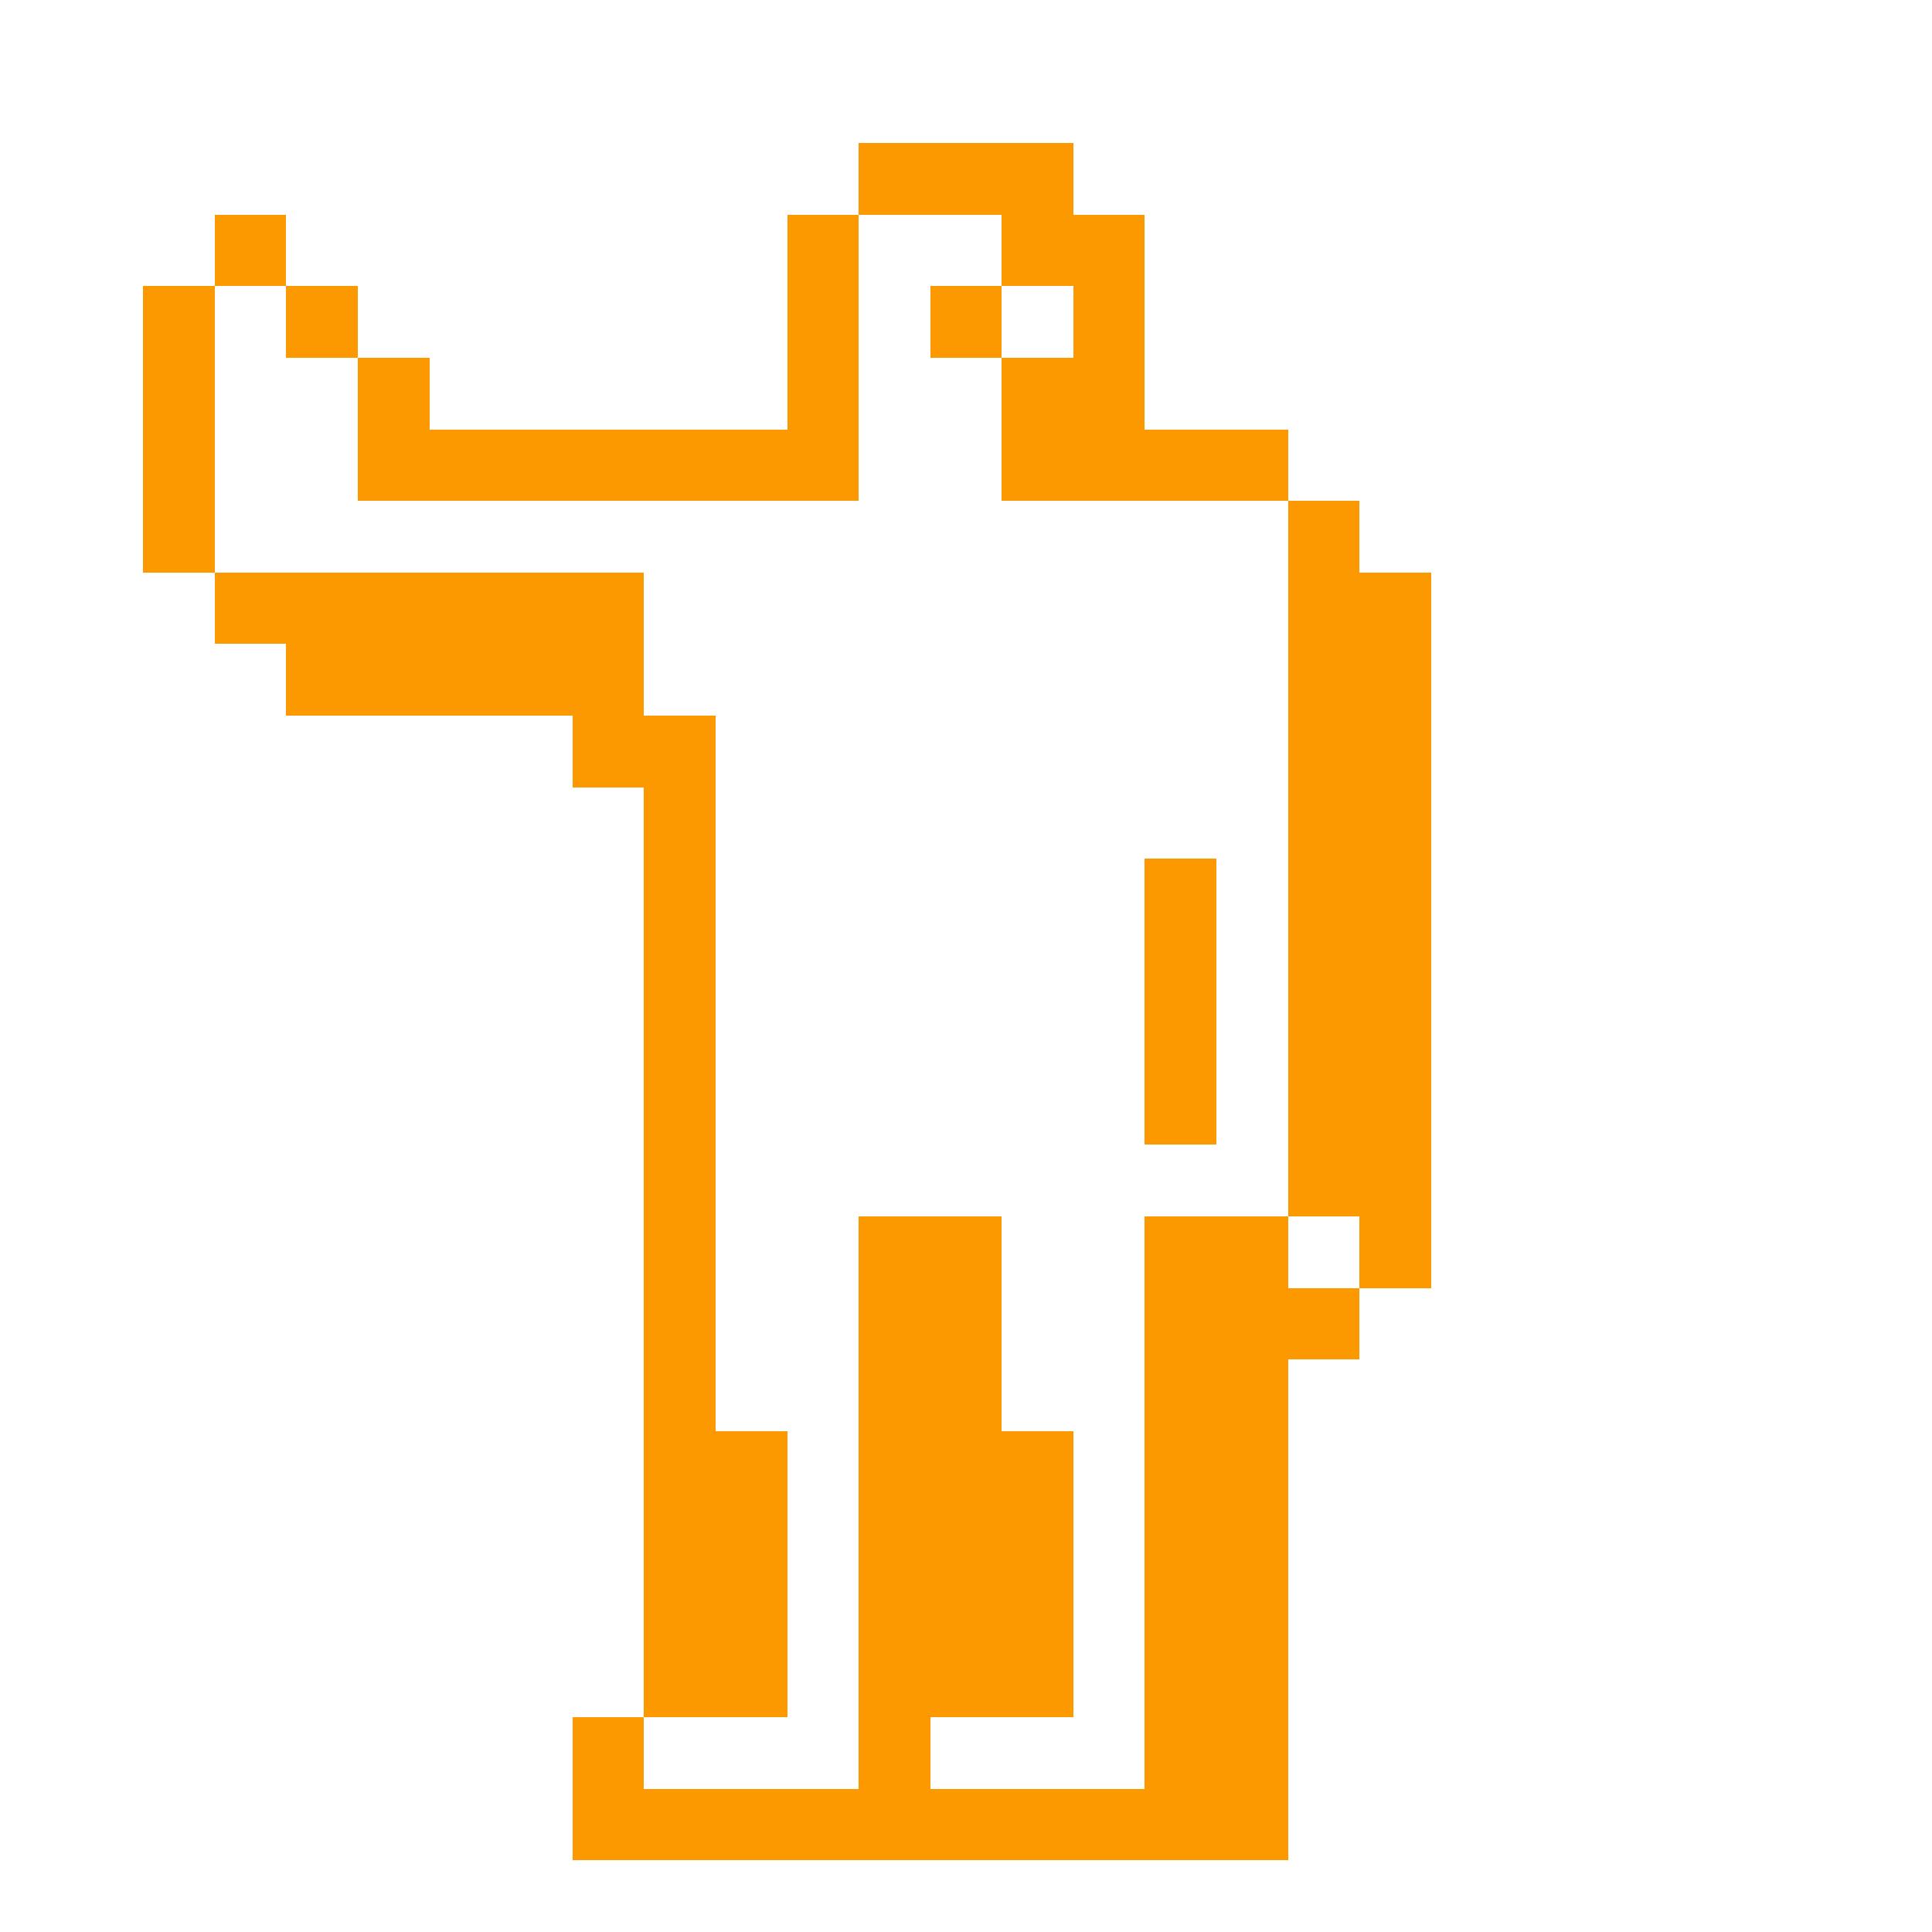
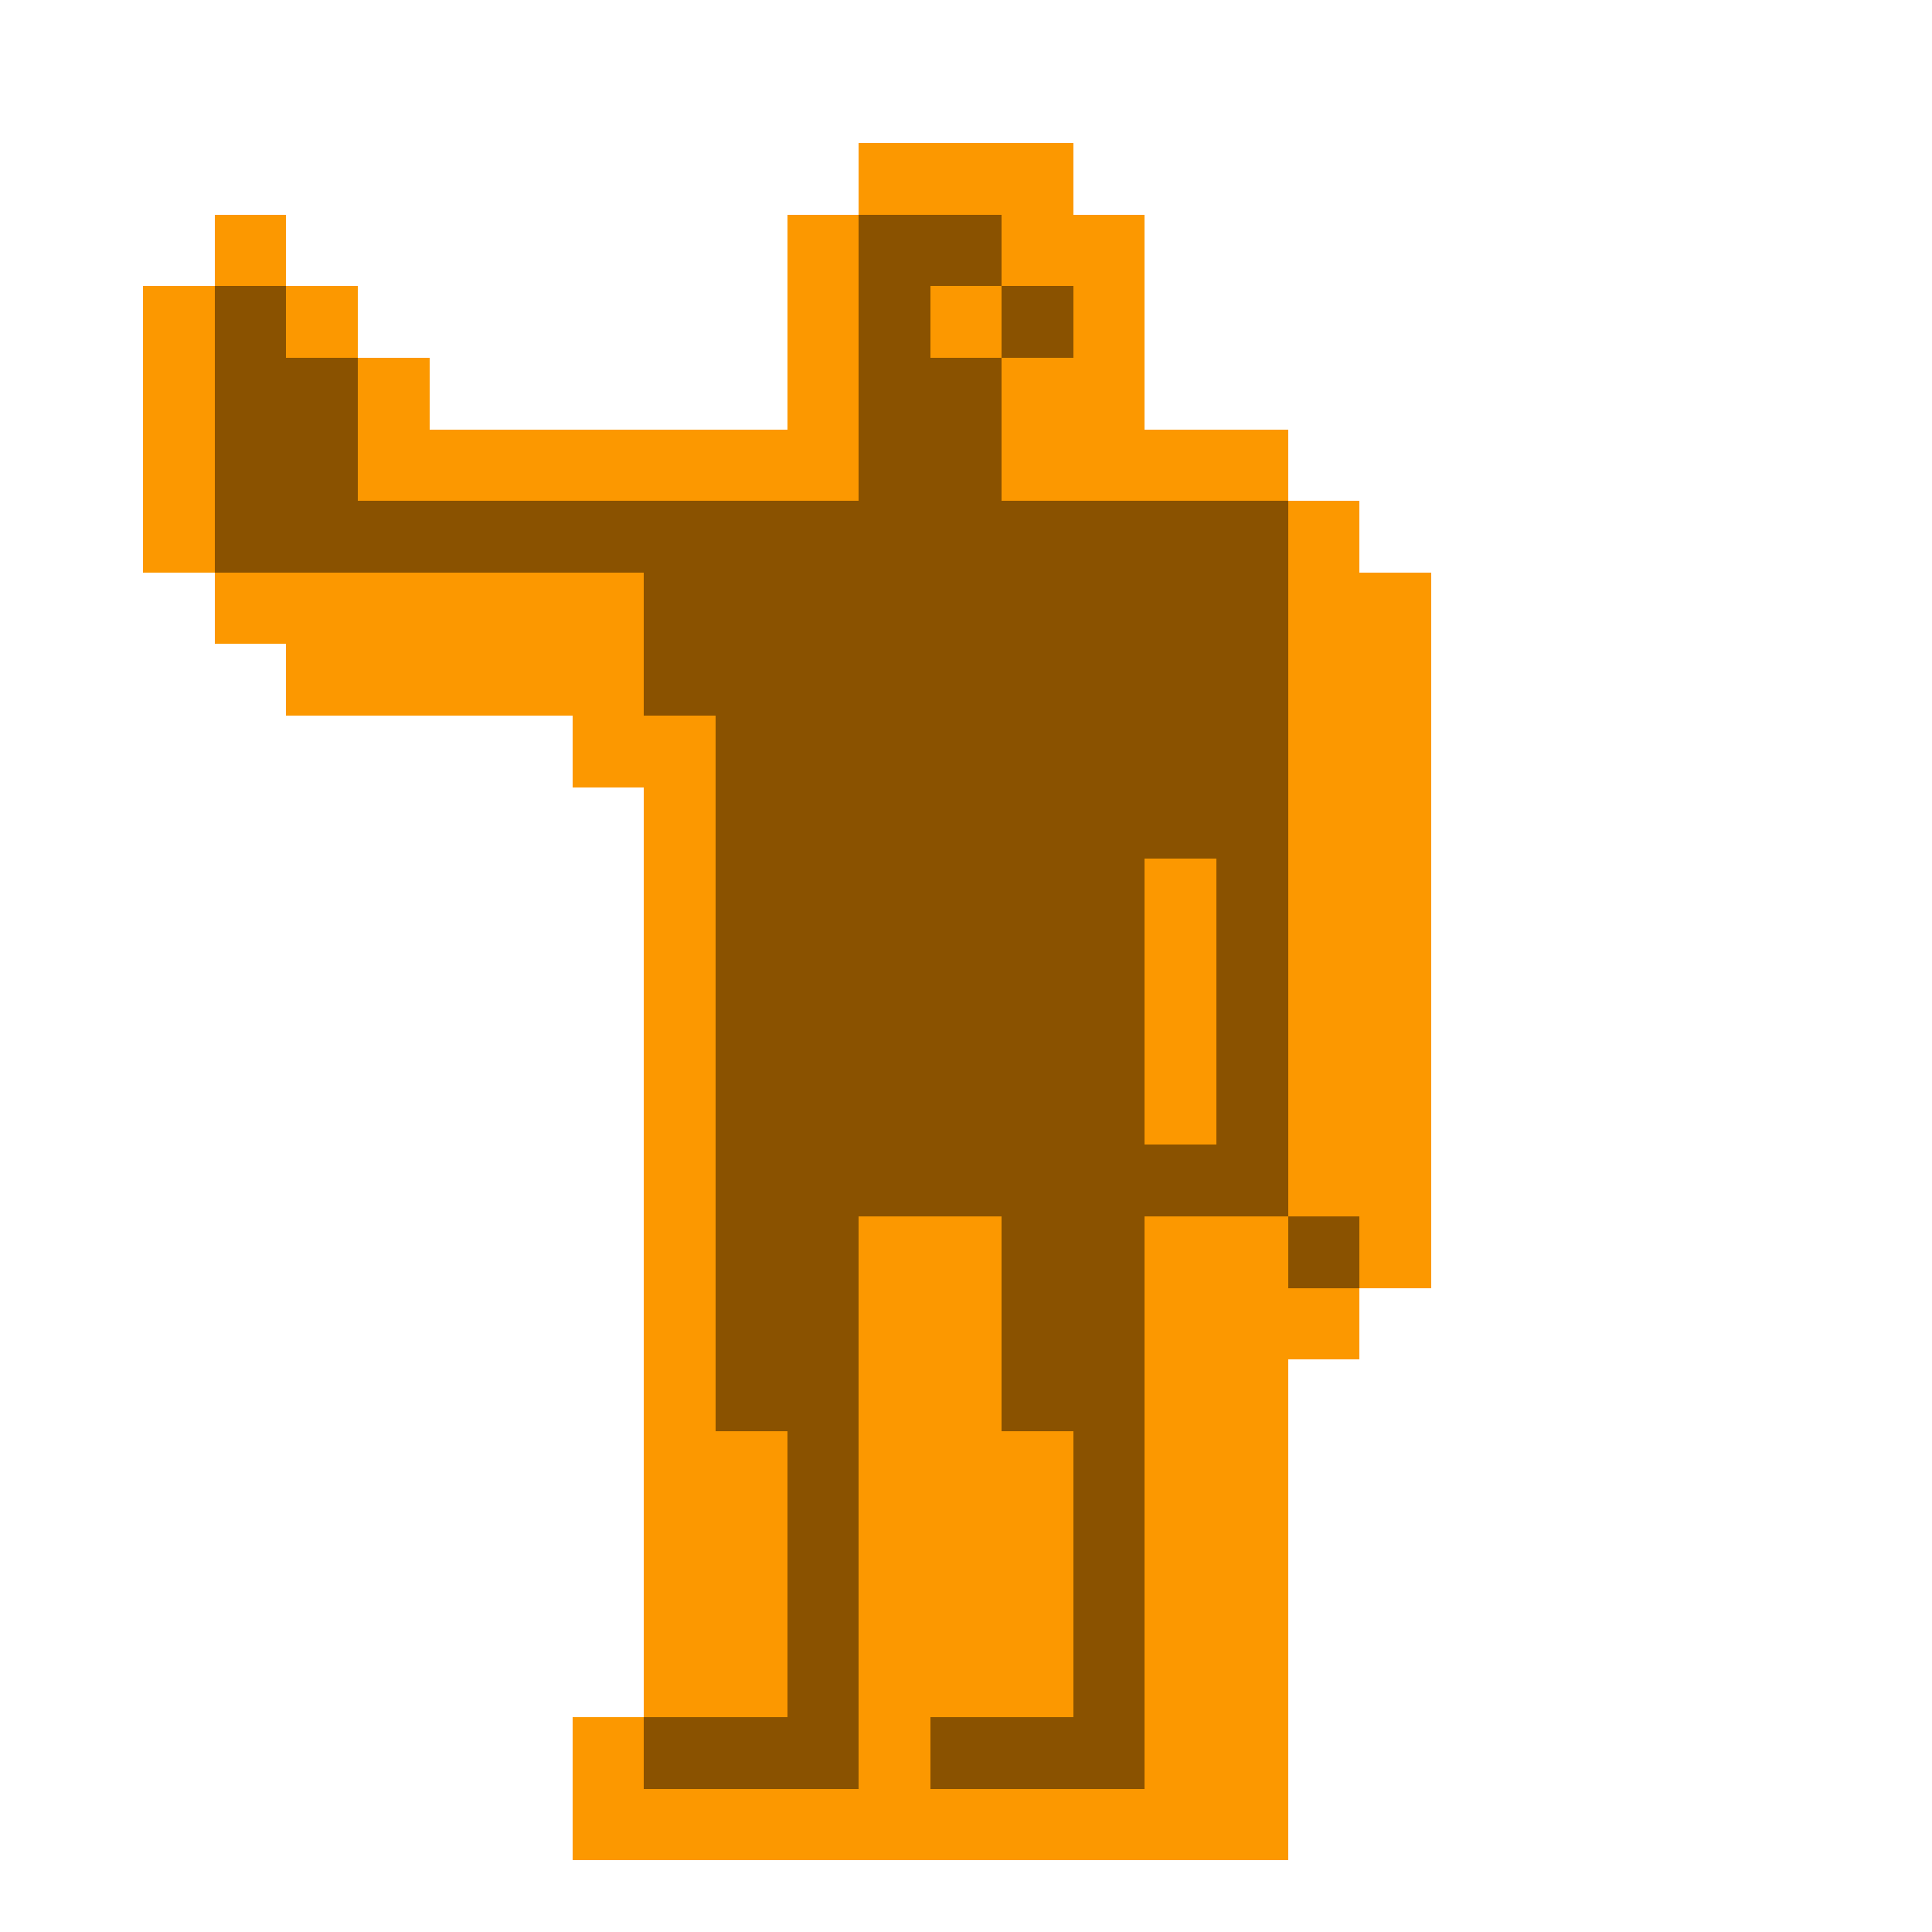
<svg xmlns="http://www.w3.org/2000/svg" viewBox="0 0 27 27" width="32" height="32" fill="#fc9800" fill-rule="evenodd" shape-rendering="crispEdges" aria-hidden="true">
+   <path fill="#8a5200" d="M13 4L13 5L14 5L14 4ZM12 3L14 3L14 4L15 4L15 5L14 5L14 7L18 7L18 17L19 17L19 18L18 18L18 17L16 17L16 25L13 25L13 24L15 24L15 20L14 20L14 17L12 17L12 25L9 25L9 24L11 24L11 20L10 20L10 10L9 10L9 8L3 8L3 4L4 4L4 5L5 5L5 7L12 7ZM17 12L16 12L16 16L17 16Z" />
  <path d="M16 17L18 17L18 7L14 7L14 5L13 5L13 4L14 4L14 3L12 3L12 7L5 7L5 5L4 5L4 4L3 4L3 8L9 8L9 10L10 10L10 20L11 20L11 24L9 24L9 25L12 25L12 17L14 17L14 20L15 20L15 24L13 24L13 25L16 25ZM4 10L4 9L3 9L3 8L2 8L2 4L3 4L3 3L4 3L4 4L5 4L5 5L6 5L6 6L11 6L11 3L12 3L12 2L15 2L15 3L16 3L16 6L18 6L18 7L19 7L19 8L20 8L20 18L19 18L19 19L18 19L18 26L8 26L8 24L9 24L9 11L8 11L8 10ZM17 16L16 16L16 12L17 12ZM19 18L19 17L18 17L18 18ZM14 4L14 5L15 5L15 4Z" />
</svg>
